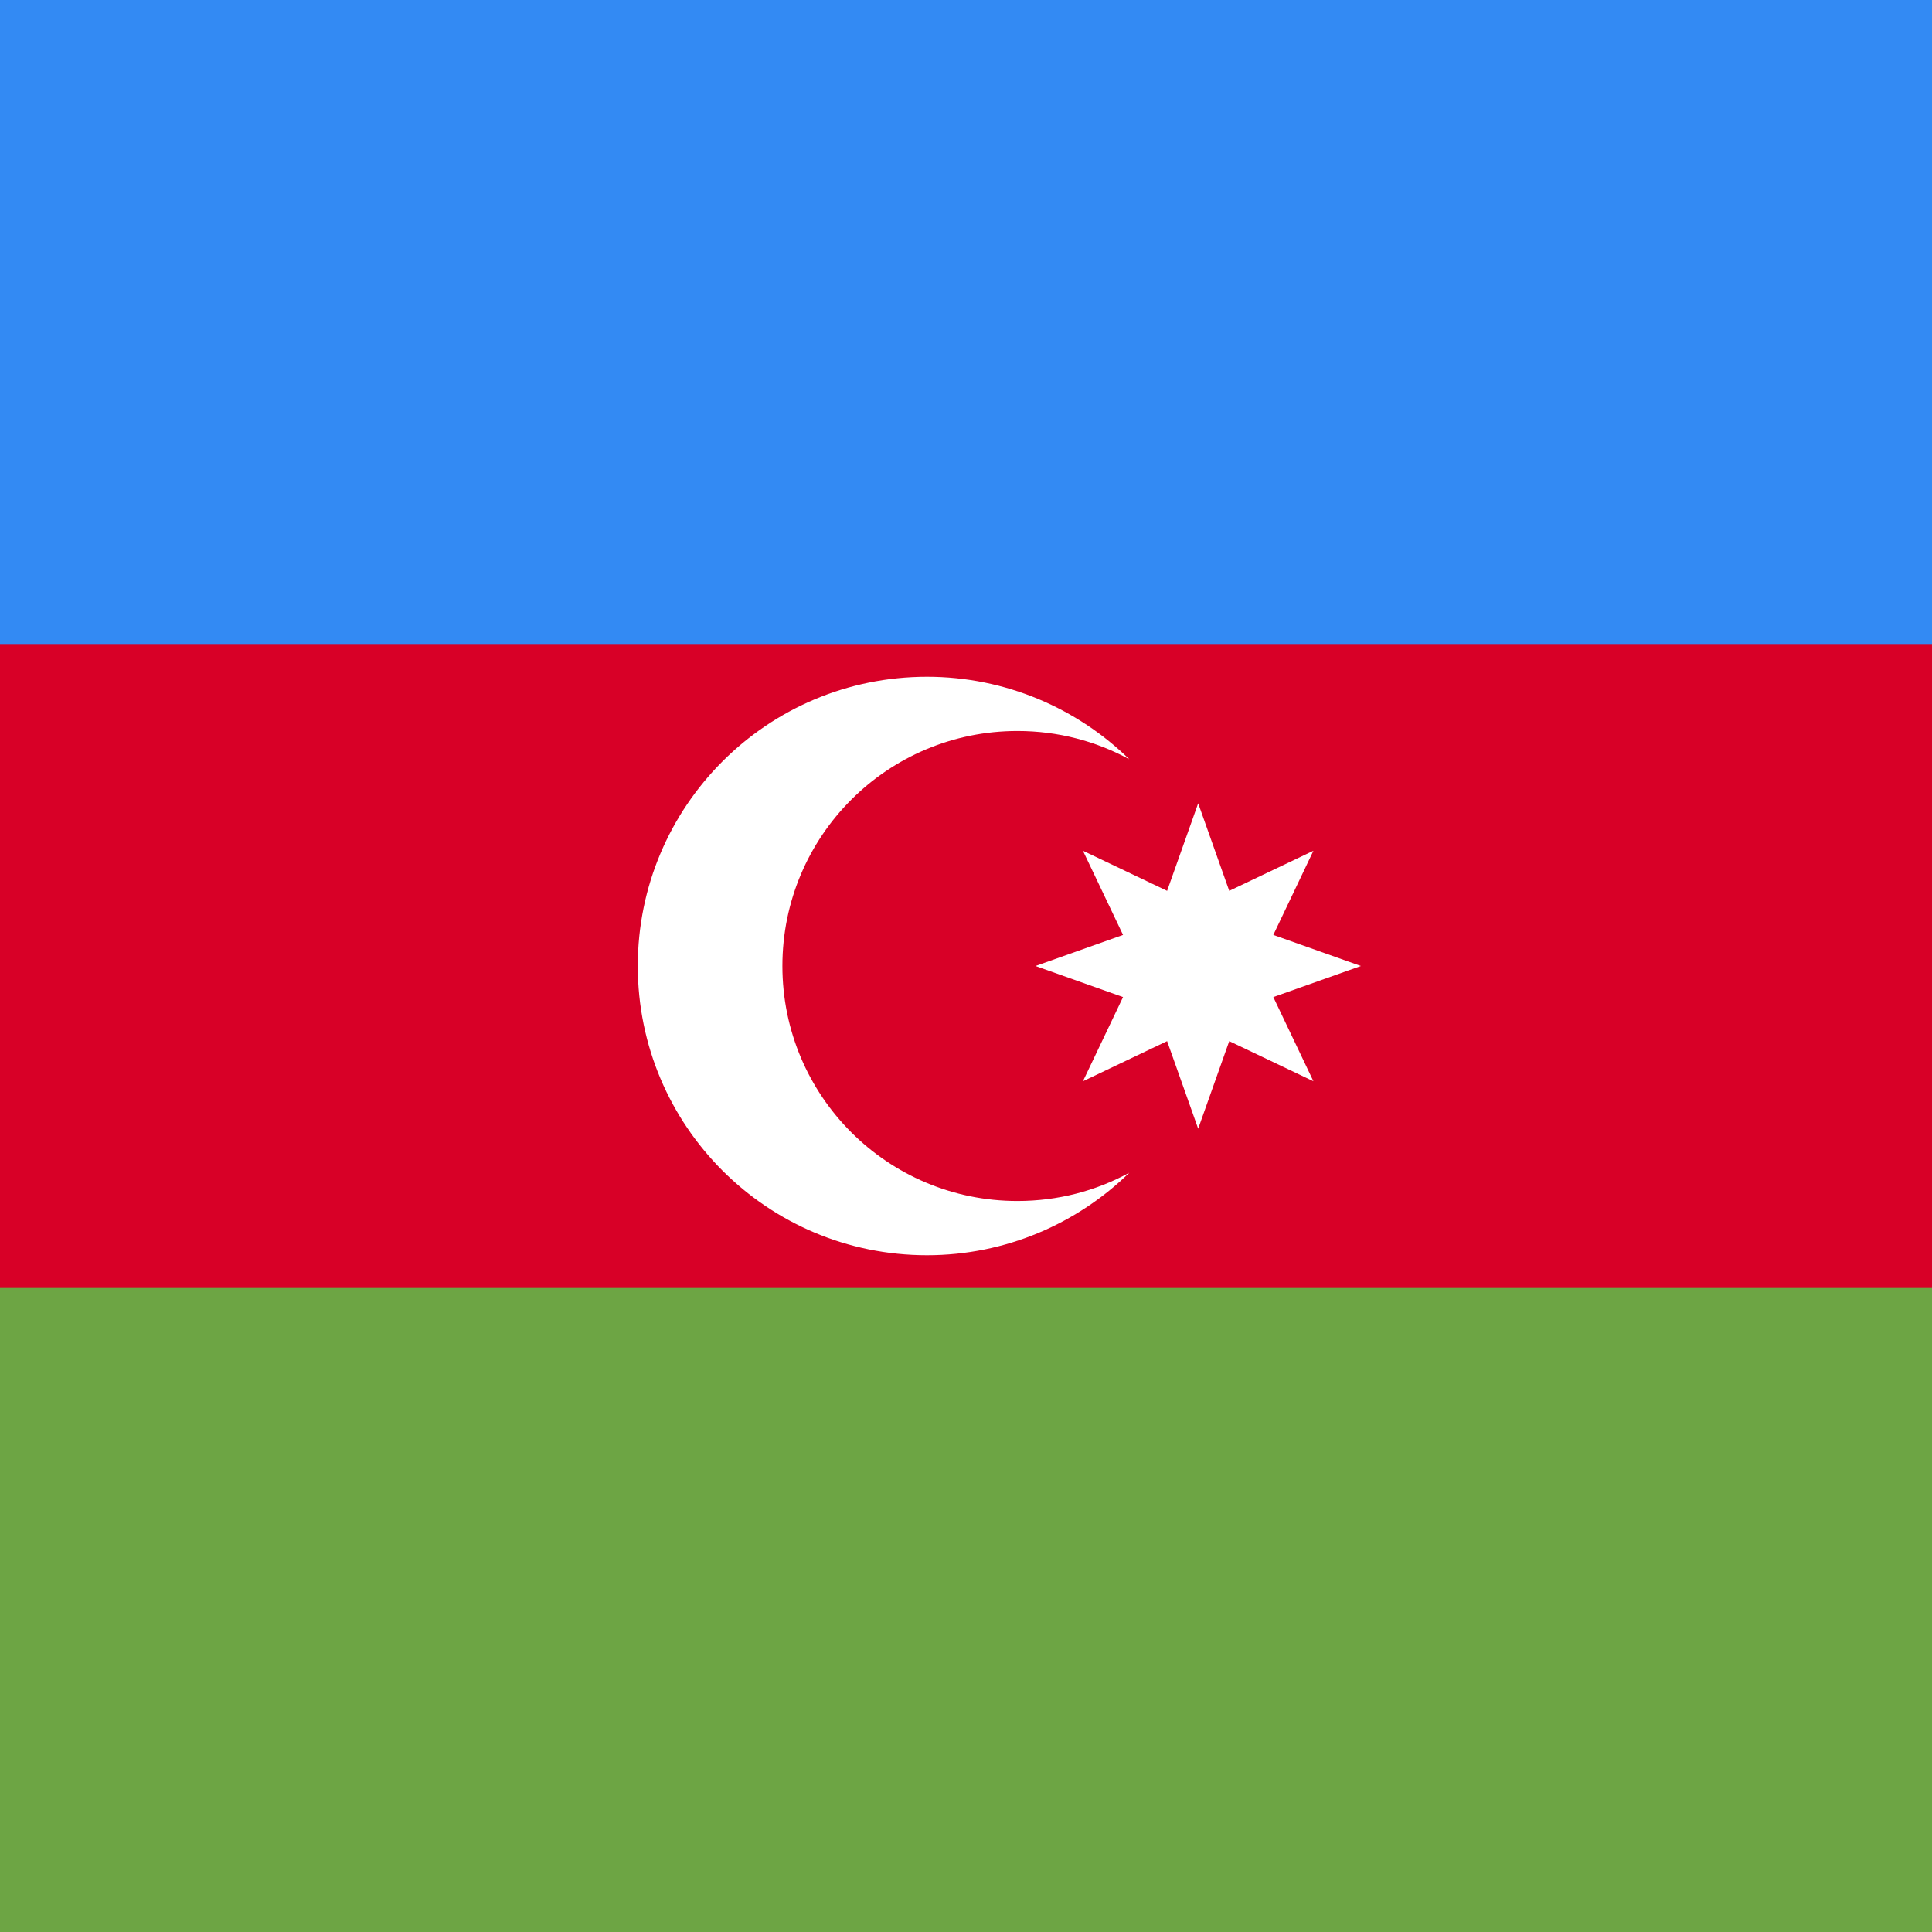
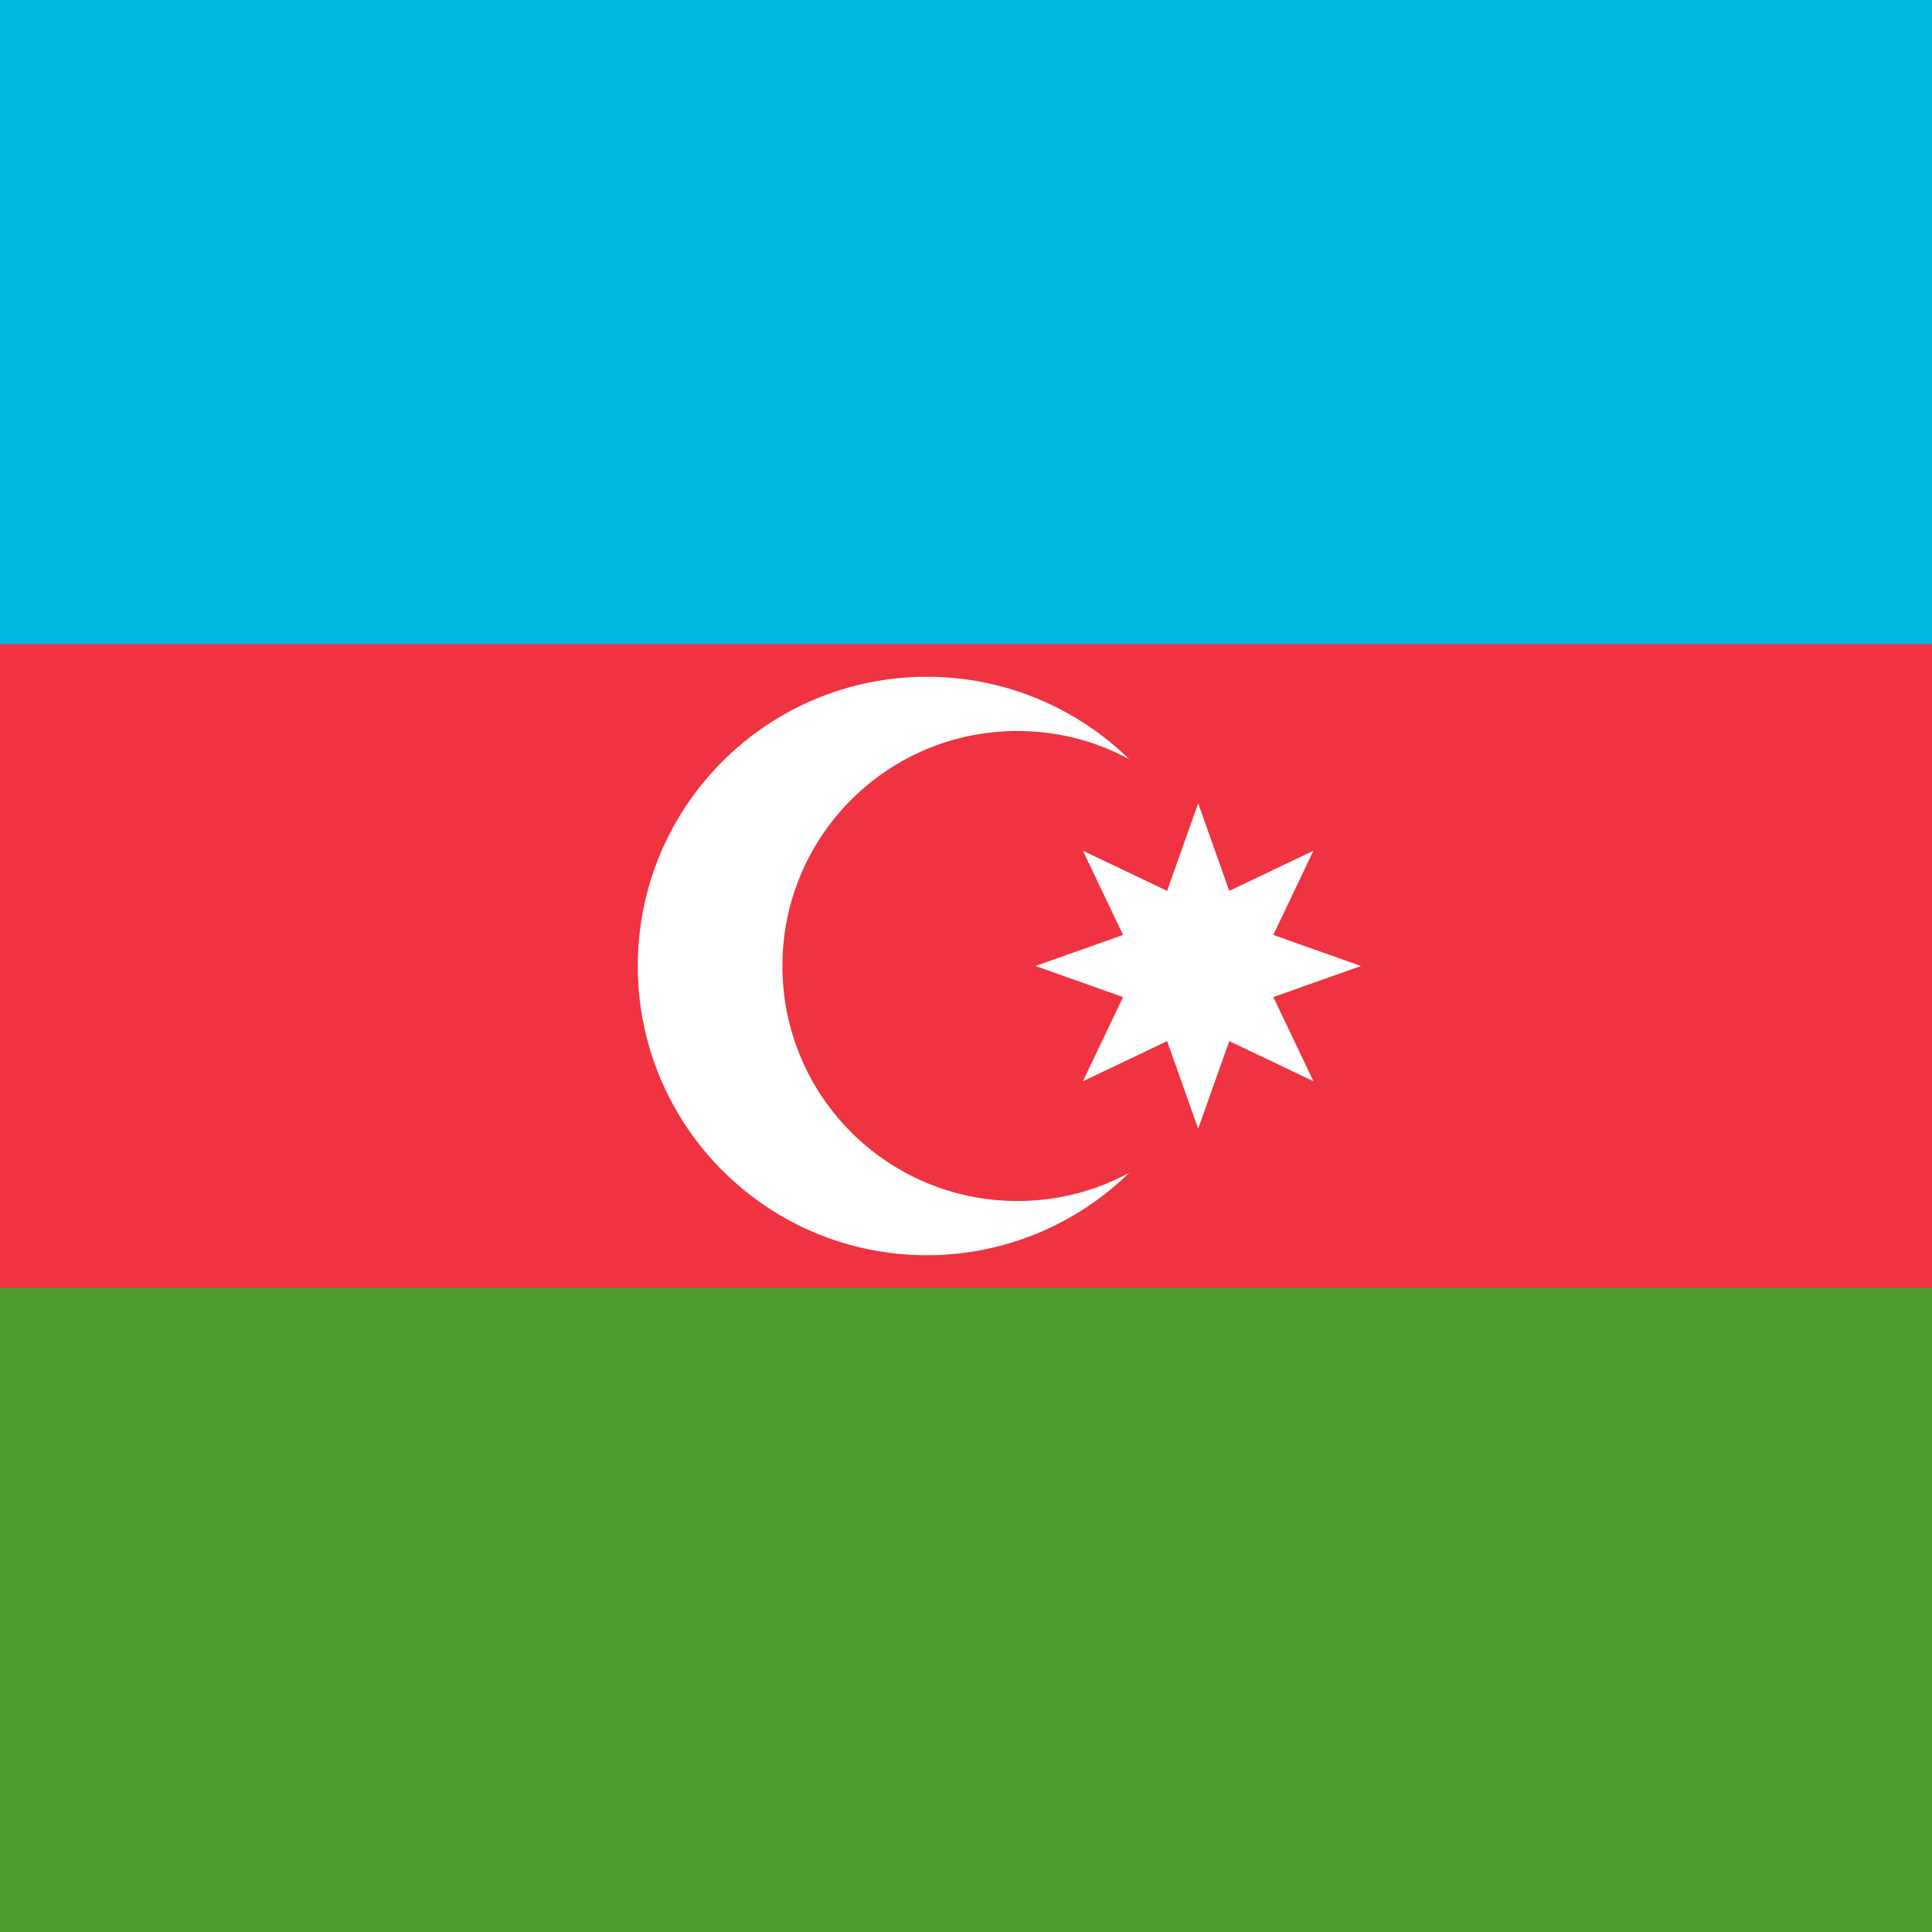
<svg xmlns="http://www.w3.org/2000/svg" viewBox="85.5 0 342 342">
-   <path fill="#D80027" d="M0 0h513v342H0z" />
-   <path fill="#338AF3" d="M0 0h513v114H0z" />
-   <path fill="#6DA544" d="M0 228h513v114H0z" />
+   <path fill="#ef3340" d="M0 0h513v342H0z" />
+   <path fill="#00b5e2" d="M0 0h513v114H0z" />
+   <path fill="#509e2f" d="M0 228h513v114H0z" />
  <g fill="#FFF">
    <path d="M265.6 212.6c-23 0-41.6-18.6-41.6-41.6s18.6-41.6 41.6-41.6c7.2 0 13.9 1.8 19.8 5-9.2-9-21.9-14.6-35.8-14.6-28.3 0-51.2 22.9-51.2 51.2s22.9 51.2 51.2 51.2c13.9 0 26.6-5.6 35.8-14.6-5.9 3.2-12.6 5-19.8 5z" />
    <path d="m297.6 142.2 5.5 15.5 14.9-7.1-7.1 14.9 15.5 5.5-15.5 5.5 7.1 14.9-14.9-7.1-5.5 15.5-5.5-15.5-14.9 7.1 7.1-14.9-15.5-5.5 15.5-5.5-7.1-14.9 14.9 7.1z" />
  </g>
</svg>
